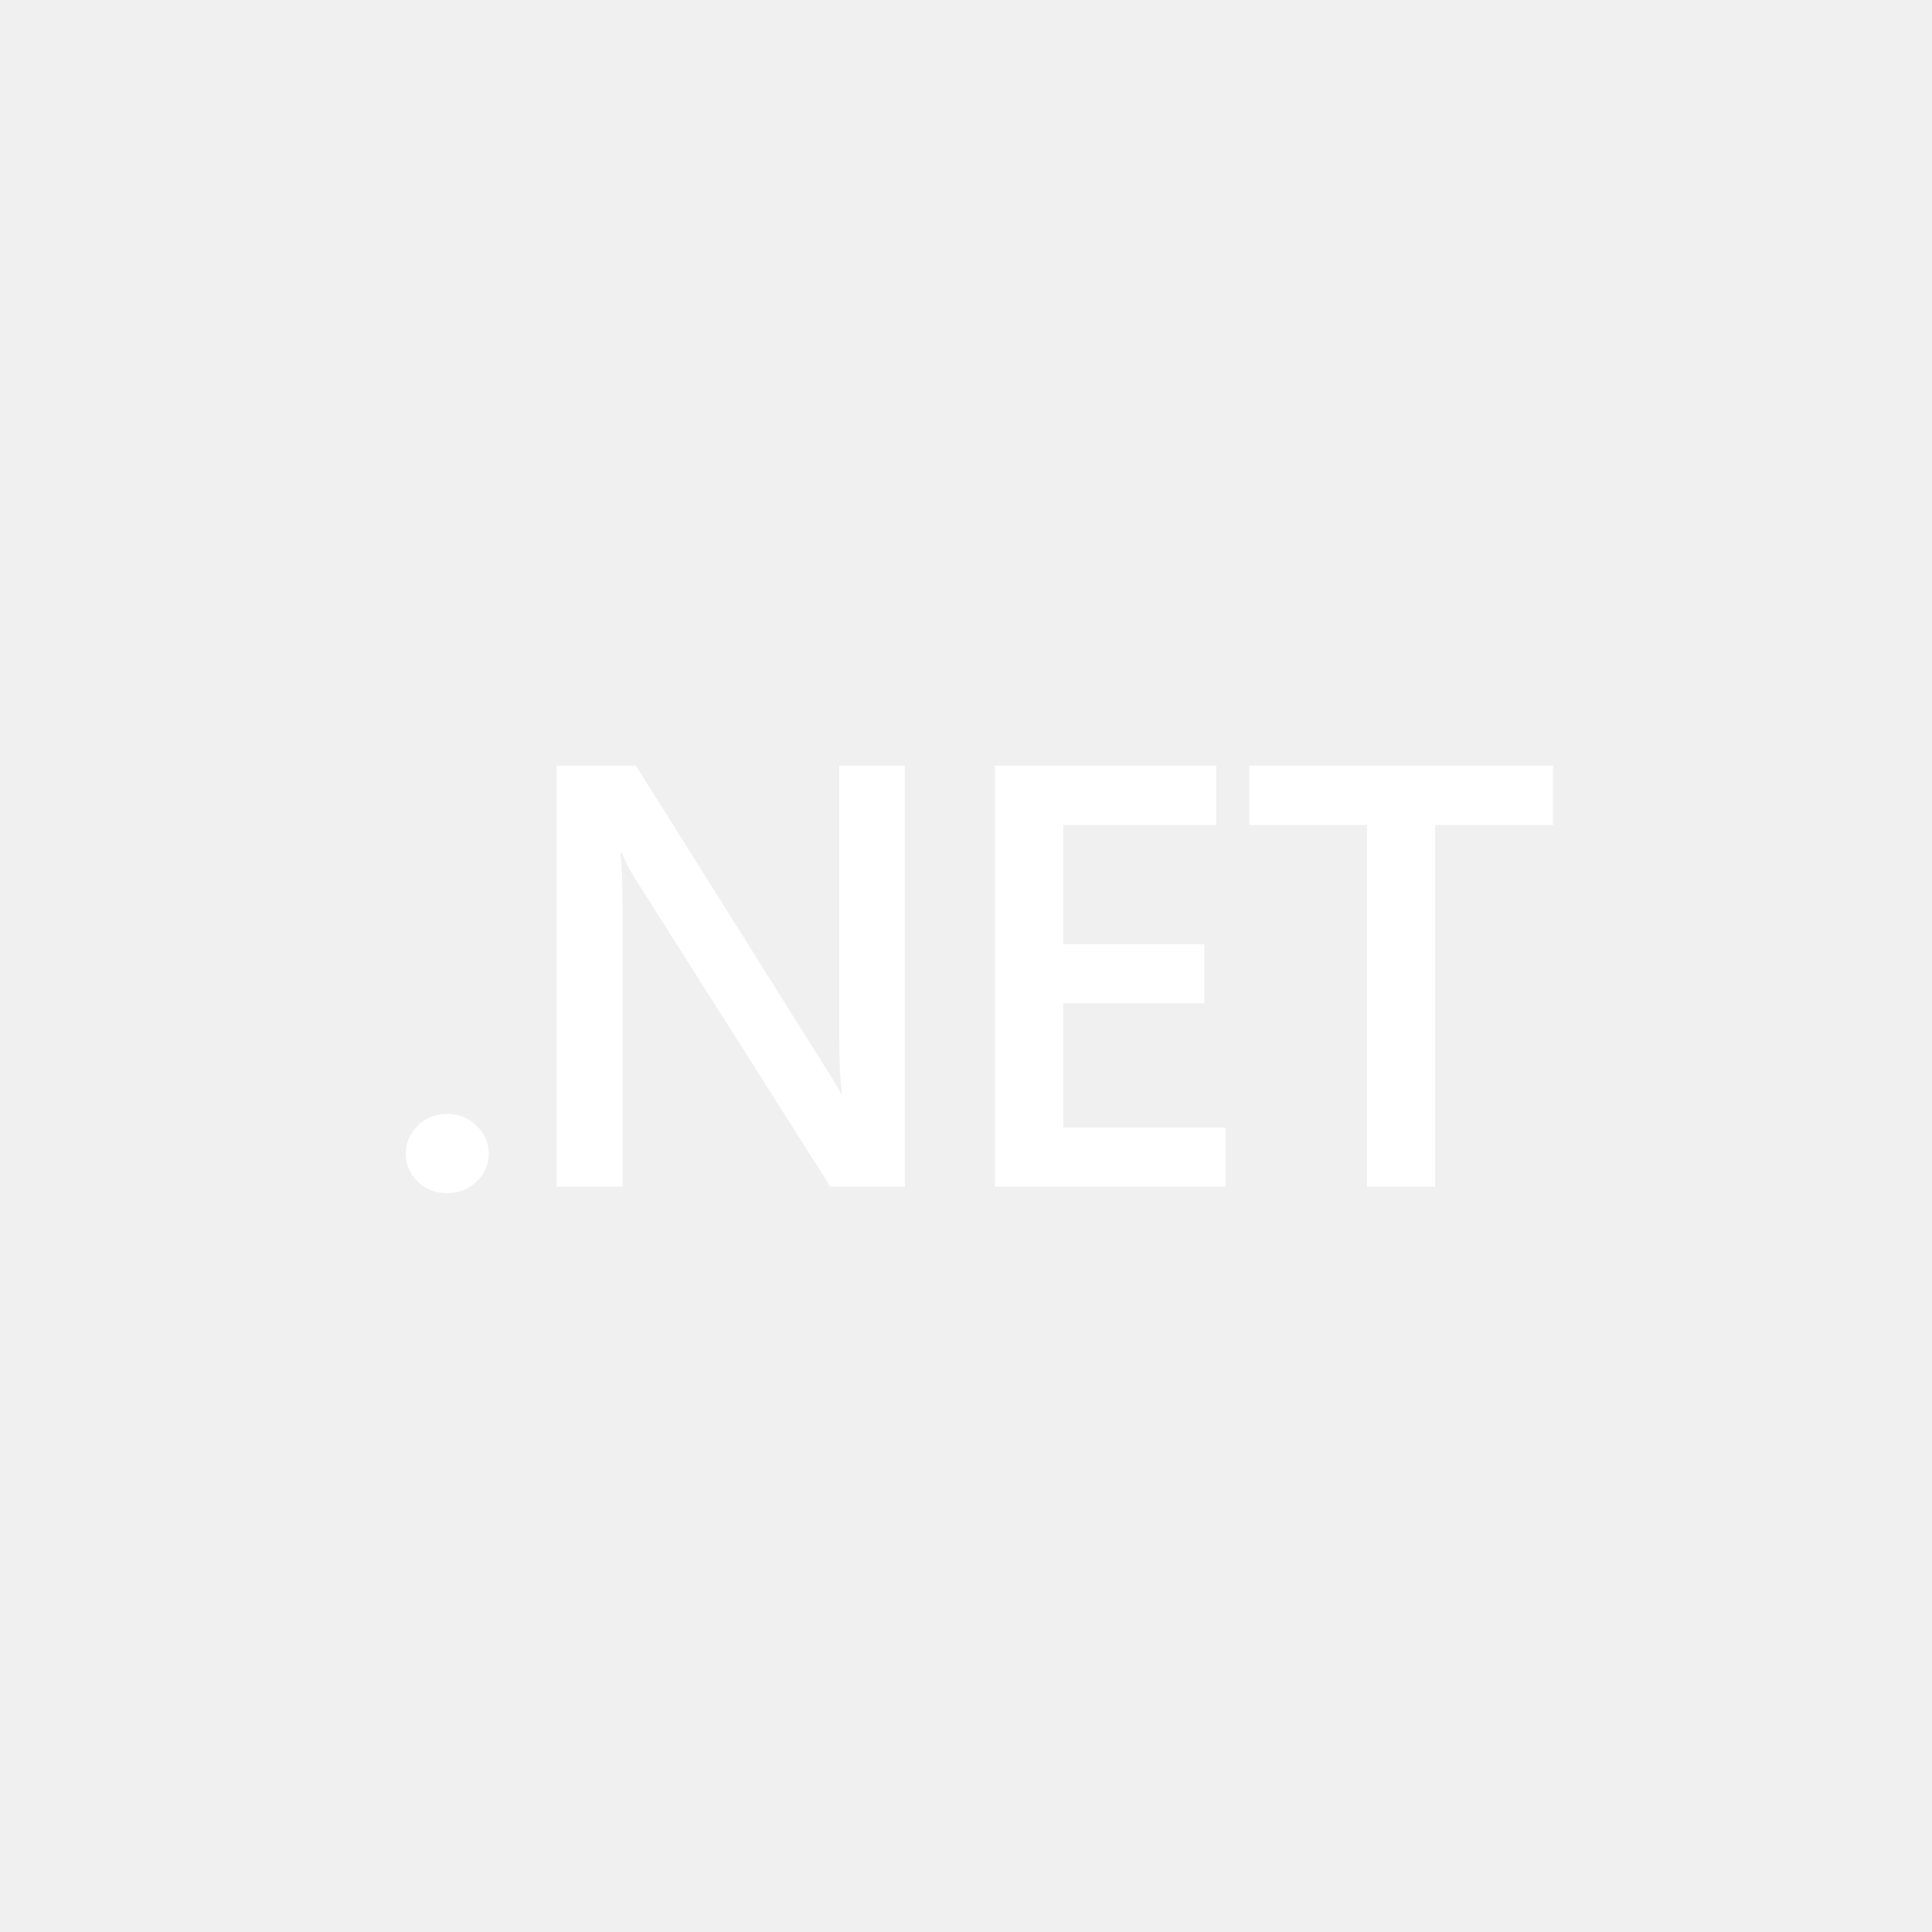
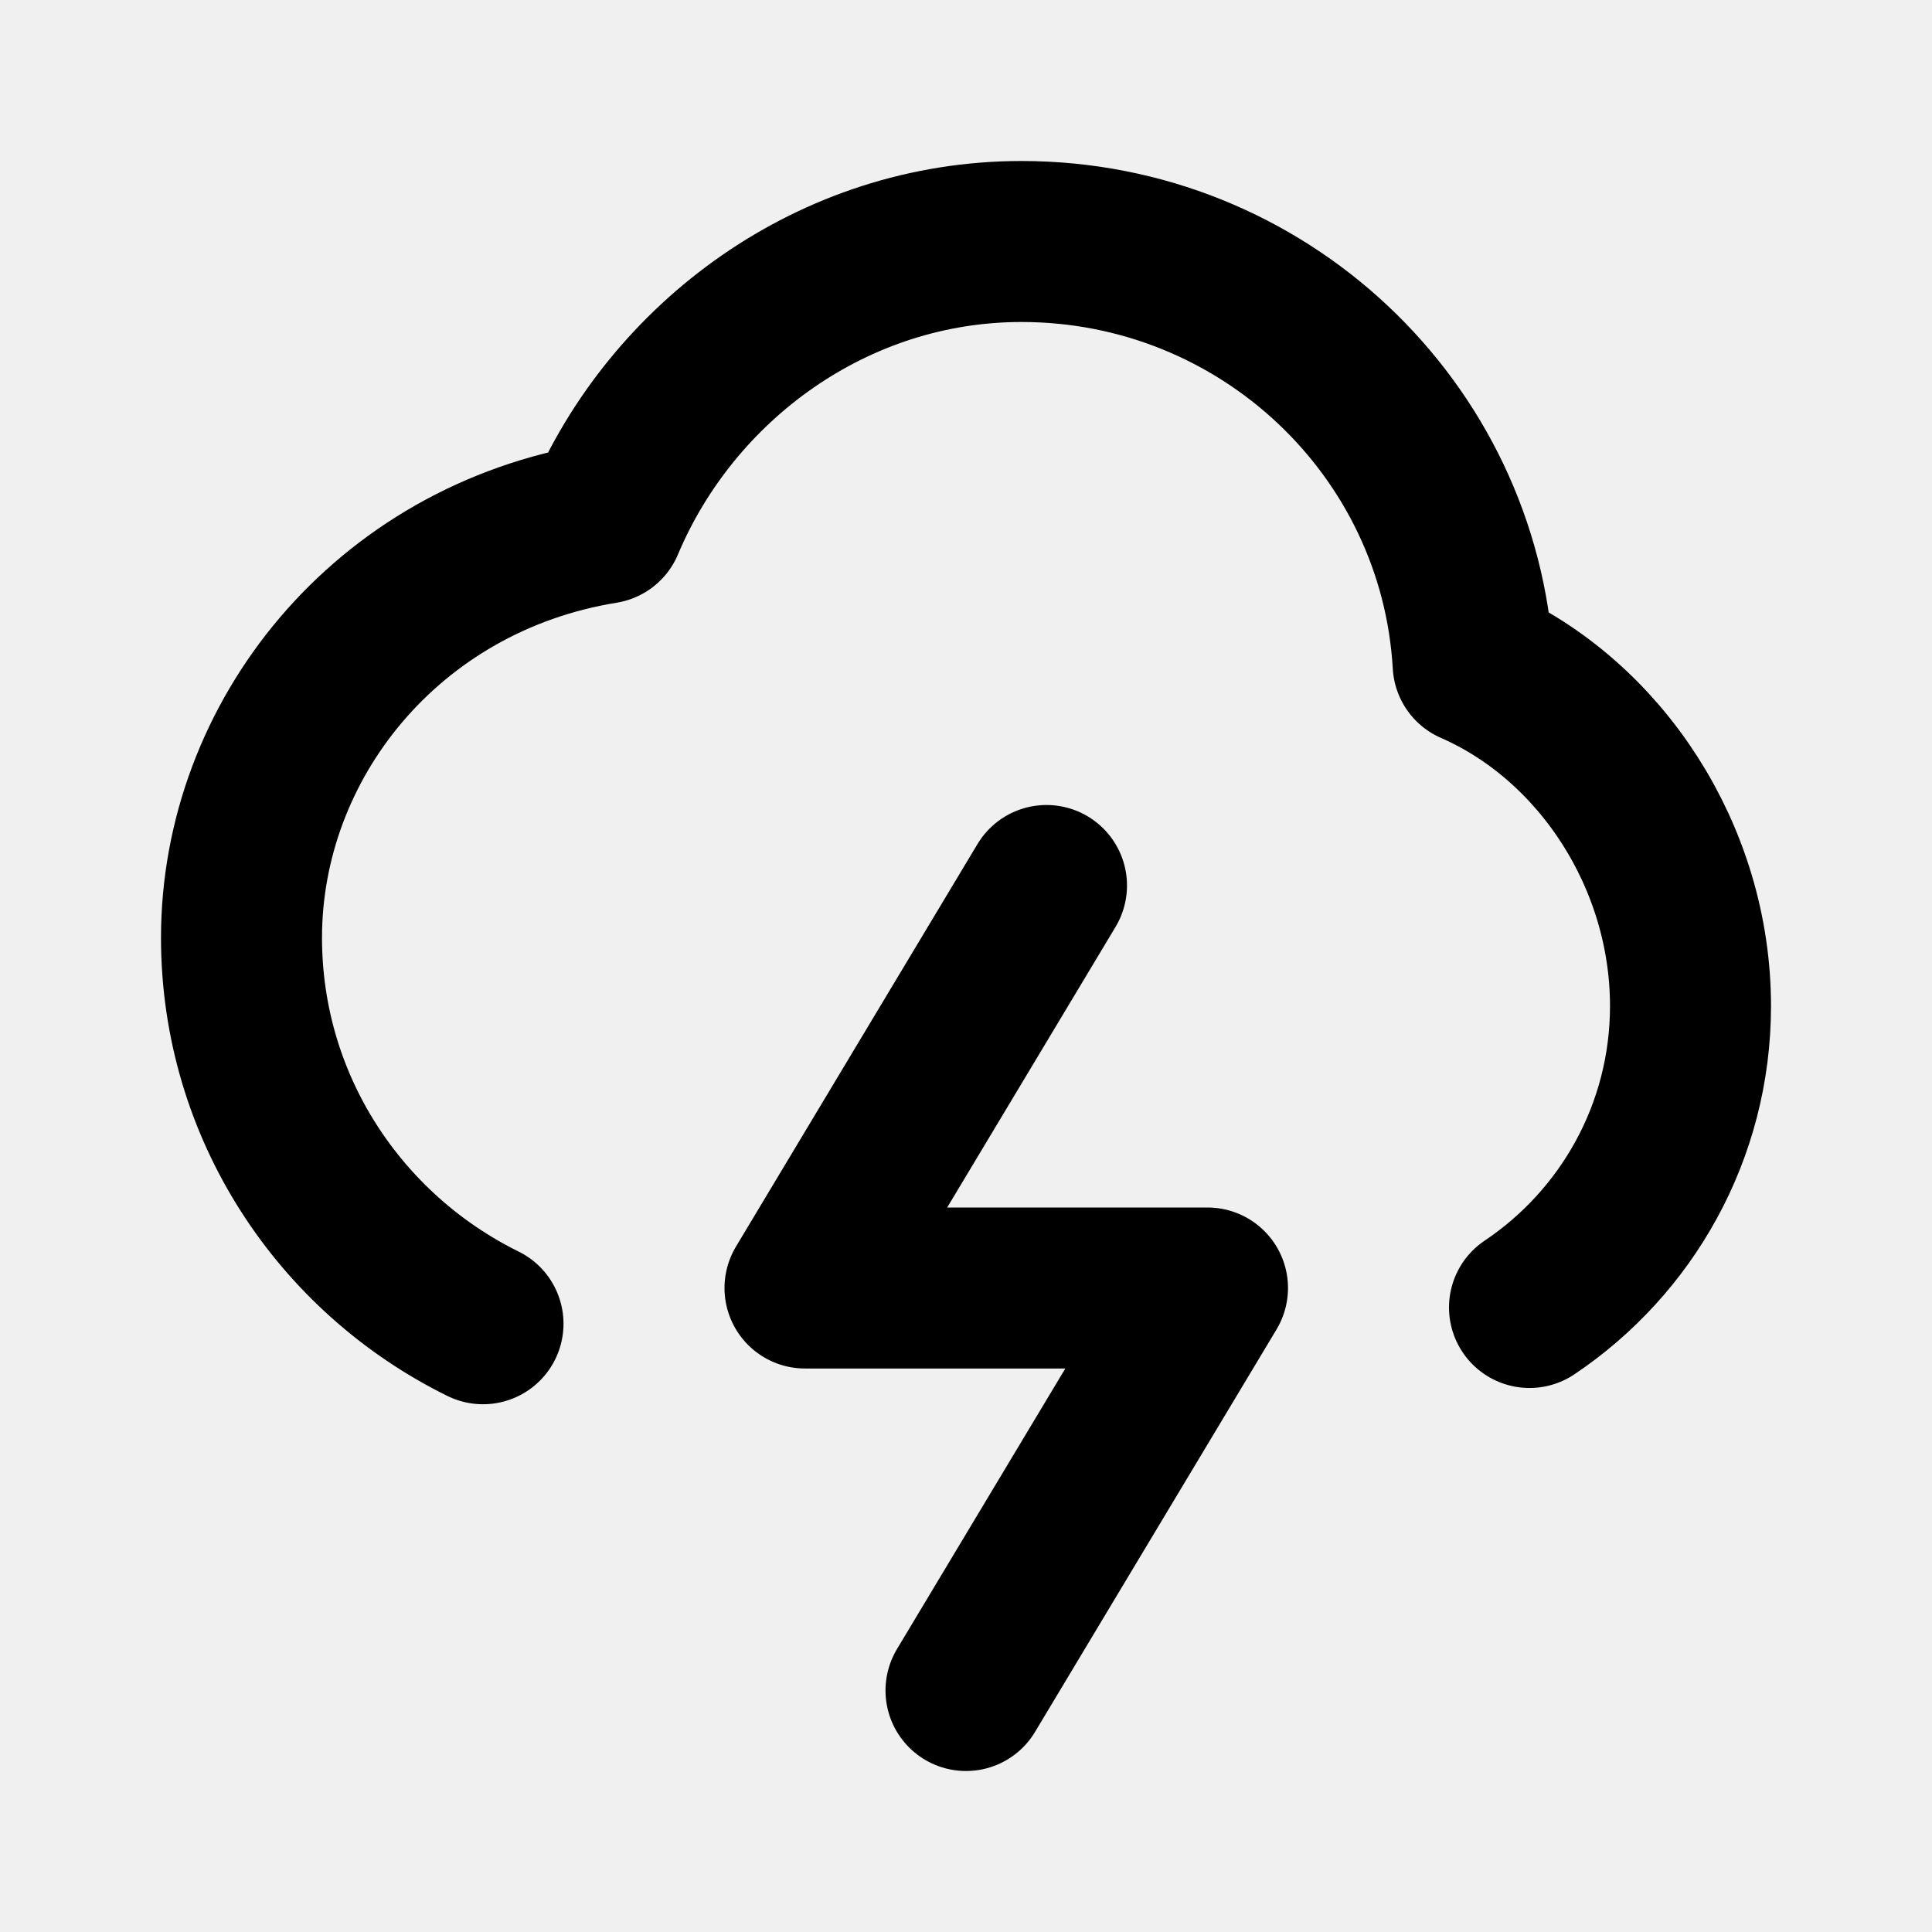
- <svg xmlns="http://www.w3.org/2000/svg" width="456" height="456" viewBox="0 0 456 456" version="1.1" xml:space="preserve" style="fill-rule:evenodd;clip-rule:evenodd;stroke-linejoin:round;stroke-miterlimit:2;">
-   <path d="m 105.5,281.609 c -2.703,0 -5.001,-0.9 -6.893,-2.702 -1.892,-1.848 -2.838,-4.042 -2.838,-6.582 0,-2.587 0.946,-4.804 2.838,-6.652 1.892,-1.848 4.19,-2.772 6.893,-2.772 2.748,0 5.068,0.924 6.96,2.772 1.937,1.848 2.906,4.064 2.906,6.652 0,2.54 -0.968,4.734 -2.906,6.582 -1.892,1.802 -4.212,2.702 -6.96,2.702 z" style="fill:#ffffff;fill-rule:nonzero;stroke-width:0.838" />
-   <path d="M 213.561,280.084 H 195.99 L 149.7,207.054 c -1.171,-1.848 -2.14,-3.765 -2.906,-5.751 h -0.406 c 0.361,2.125 0.541,6.675 0.541,13.65 v 65.132 h -15.543 v -99.36 h 18.719 l 44.737,71.298 c 1.892,2.957 3.109,4.989 3.649,6.098 h 0.27 c -0.45,-2.632 -0.676,-7.09 -0.676,-13.373 v -64.023 h 15.476 z" style="fill:#ffffff;fill-rule:nonzero;stroke-width:0.838" />
-   <path d="m 289.251,280.084 h -54.401 v -99.36 h 52.238 v 13.997 h -36.154 v 28.131 h 33.316 v 13.927 h -33.316 v 29.378 h 38.316 z" style="fill:#ffffff;fill-rule:nonzero;stroke-width:0.838" />
-   <path d="M 366.565,194.721 H 338.722 v 85.363 h -16.084 v -85.363 h -27.775 v -13.997 h 71.701 z" style="fill:#ffffff;fill-rule:nonzero;stroke-width:0.838" />
+ <svg xmlns="http://www.w3.org/2000/svg" viewBox="0 0 24 24" fill="none">
+   <g id="SVGRepo_bgCarrier" stroke-width="0" />
+   <g id="SVGRepo_tracerCarrier" stroke-linecap="round" stroke-linejoin="round" />
+   <g id="SVGRepo_iconCarrier">
+     <path d="M13 11L10 16H15L12 21M6 16.444C4.222 15.568 3 13.75 3 11.649C3 9.2 4.8 6.938 7.5 6.5C8.347 4.486 10.351 3 12.689 3C15.684 3 18.132 5.323 18.3 8.25C19.889 8.945 21 10.65 21 12.497C21 14.058 20.206 15.434 19 16.242" stroke="#000000" stroke-width="2" stroke-linecap="round" stroke-linejoin="round" />
+   </g>
</svg>
